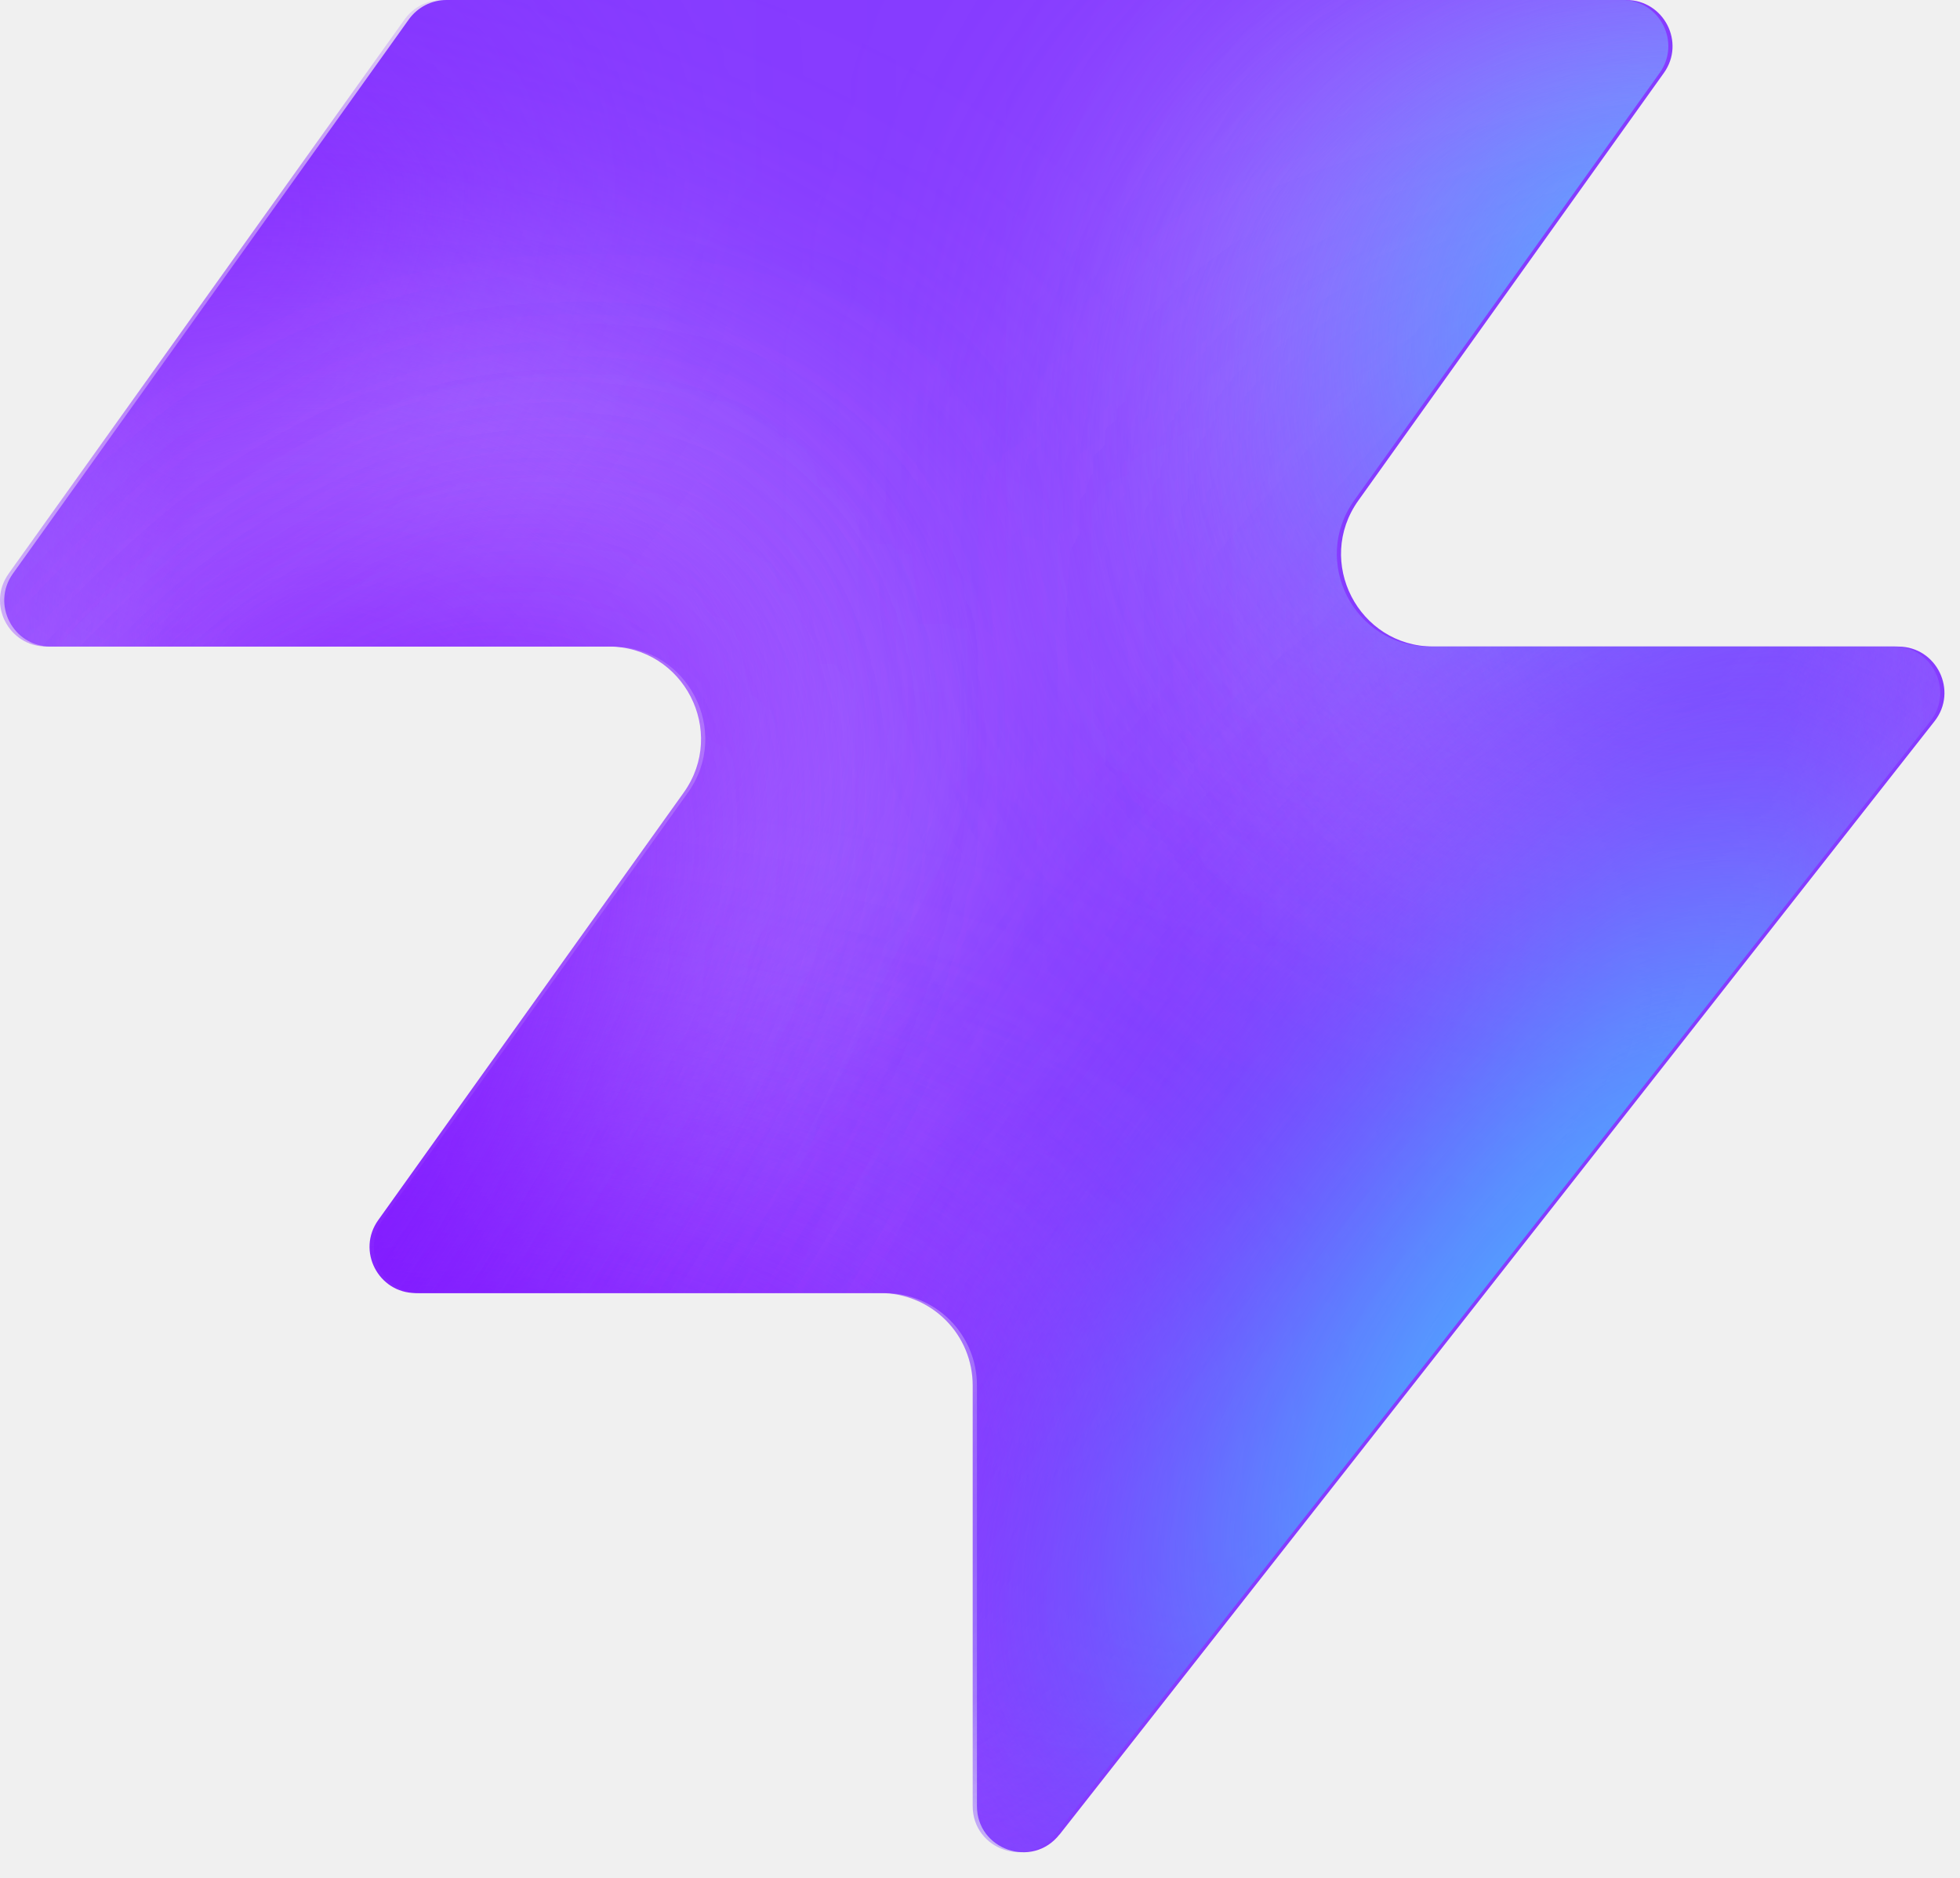
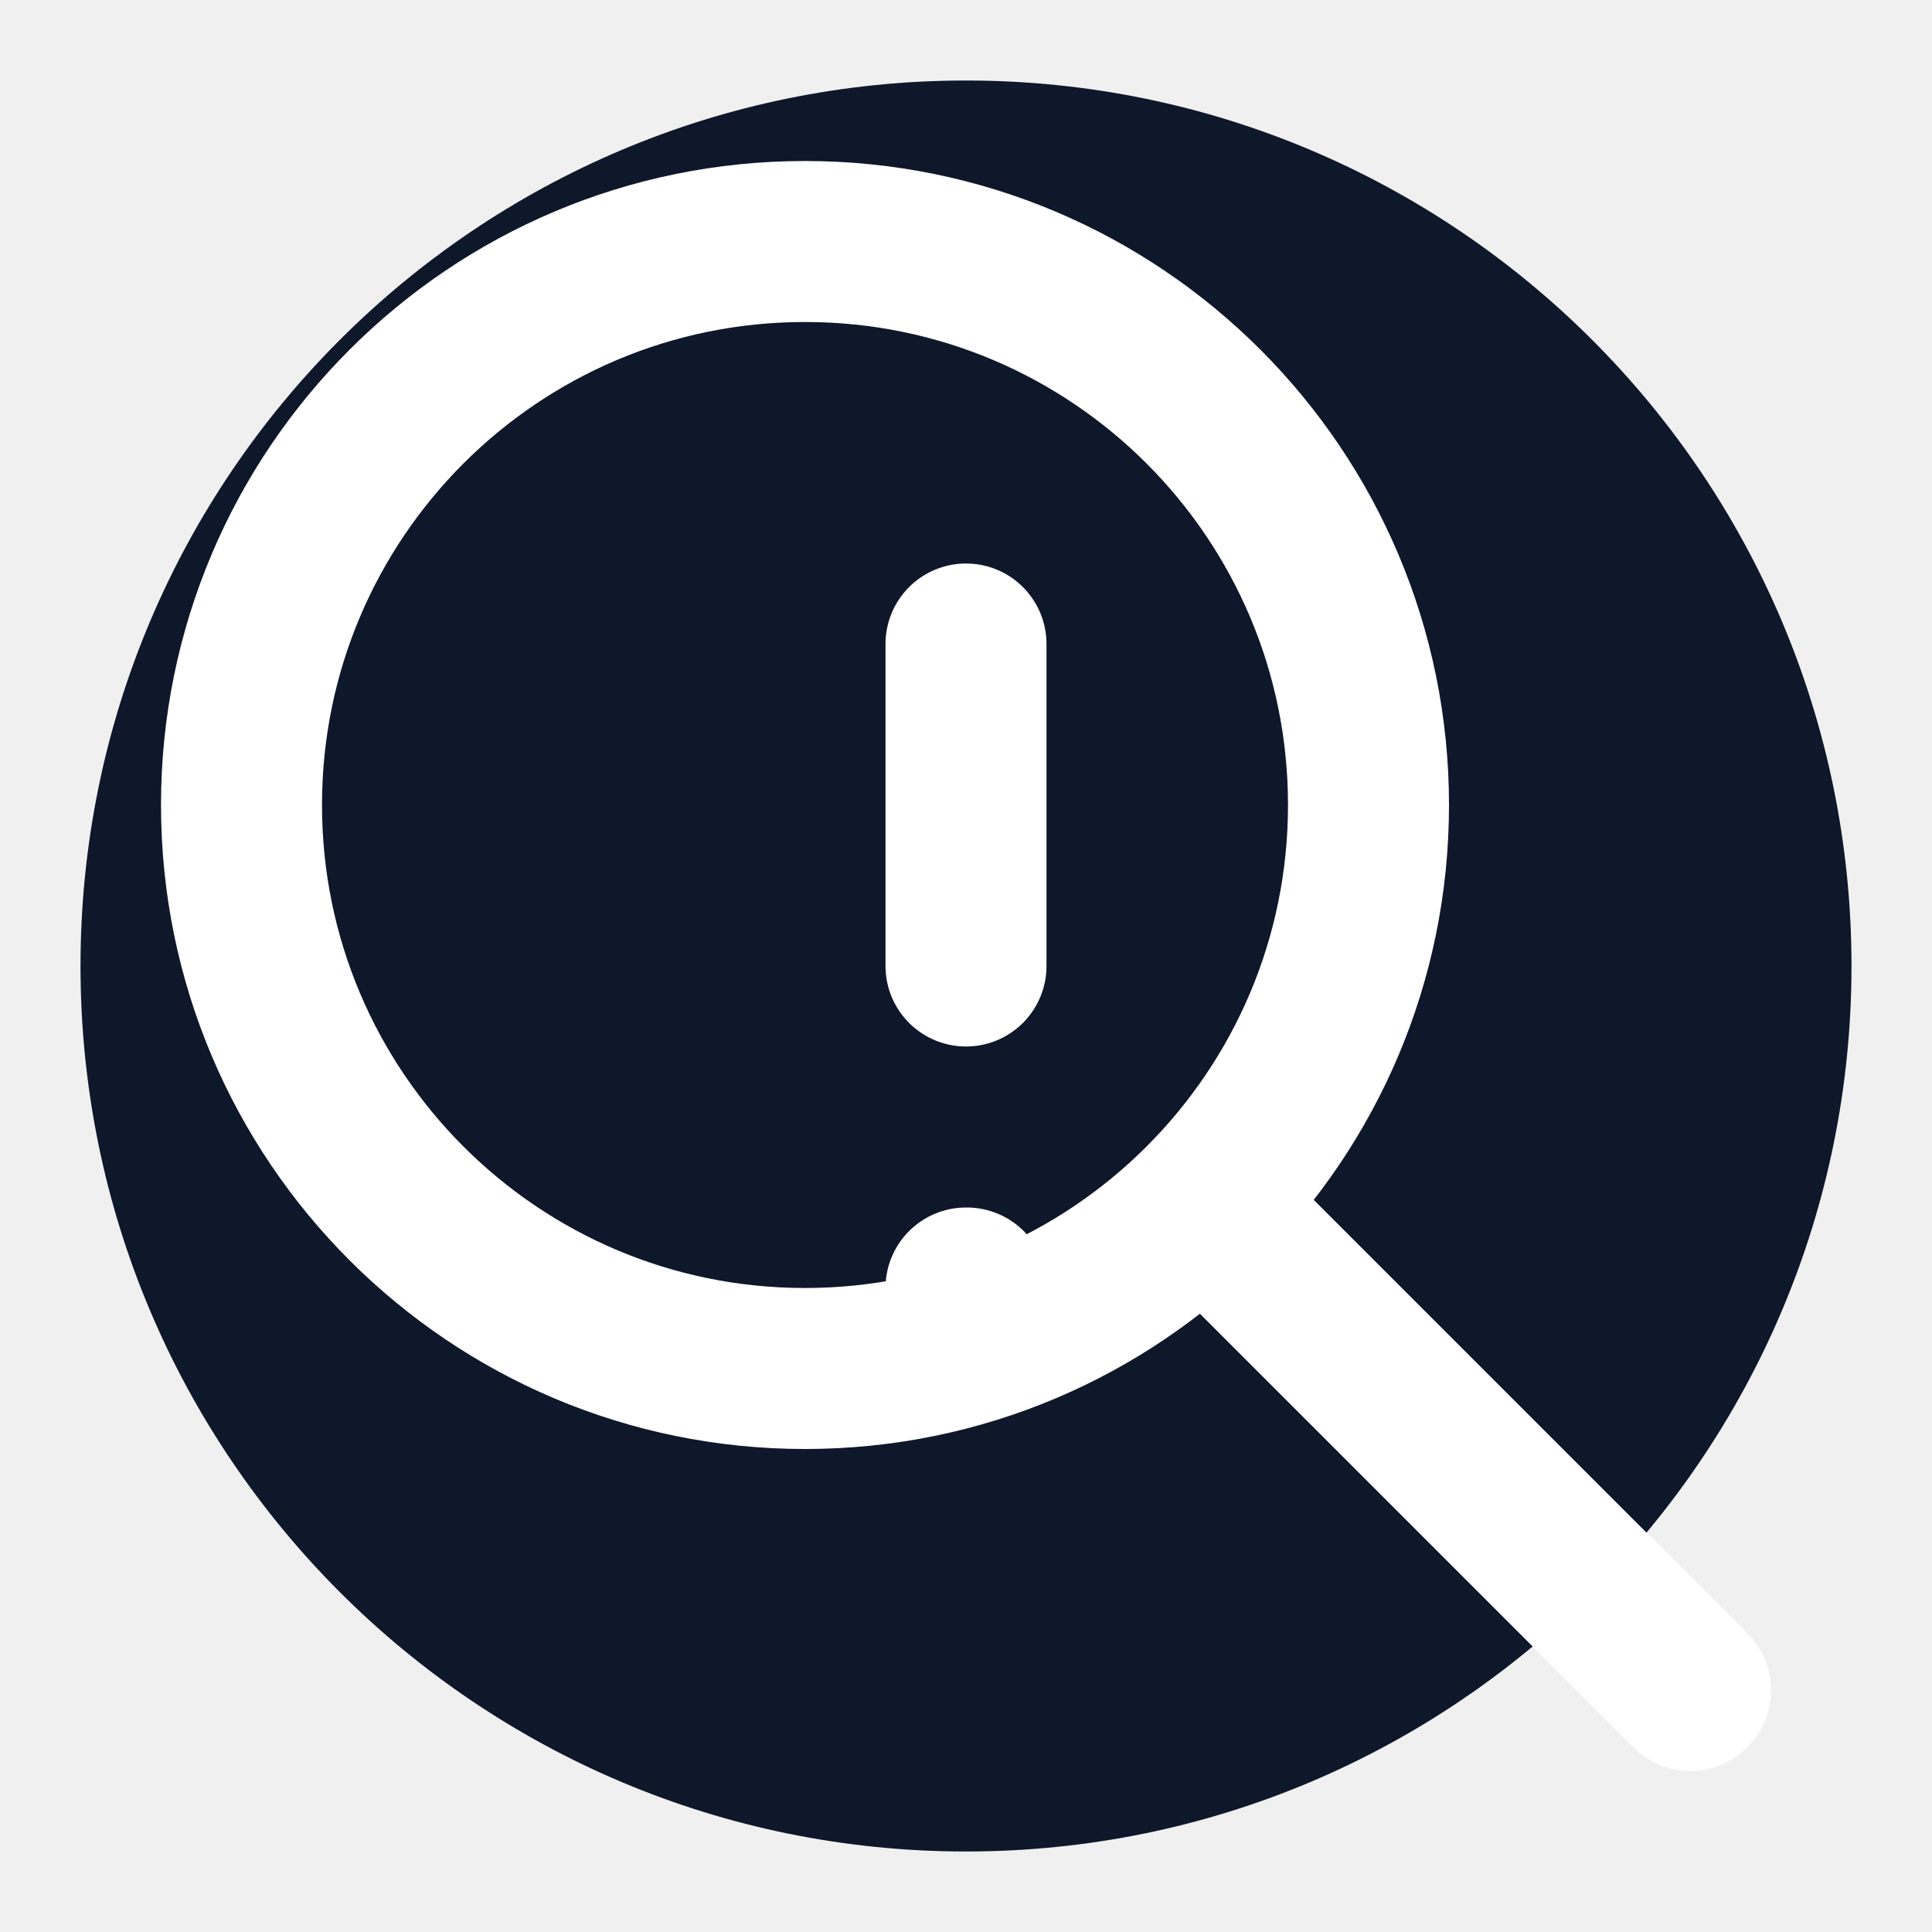
- <svg xmlns="http://www.w3.org/2000/svg" width="48" height="46" fill="none" viewBox="0 0 48 46">
-   <path fill="#863bff" d="M25.946 44.938c-.664.845-2.021.375-2.021-.698V33.937a2.26 2.26 0 0 0-2.262-2.262H10.287c-.92 0-1.456-1.04-.92-1.788l7.48-10.471c1.07-1.497 0-3.578-1.842-3.578H1.237c-.92 0-1.456-1.04-.92-1.788L10.013.474c.214-.297.556-.474.92-.474h28.894c.92 0 1.456 1.04.92 1.788l-7.48 10.471c-1.07 1.498 0 3.579 1.842 3.579h11.377c.943 0 1.473 1.088.89 1.83L25.947 44.94z" style="fill:#863bff;fill:color(display-p3 .525 .23 1);fill-opacity:1" />
-   <mask id="a" width="48" height="46" x="0" y="0" maskUnits="userSpaceOnUse" style="mask-type:alpha">
-     <path fill="#000" d="M25.842 44.938c-.664.844-2.021.375-2.021-.698V33.937a2.26 2.26 0 0 0-2.262-2.262H10.183c-.92 0-1.456-1.04-.92-1.788l7.48-10.471c1.07-1.498 0-3.579-1.842-3.579H1.133c-.92 0-1.456-1.04-.92-1.787L9.91.473c.214-.297.556-.474.92-.474h28.894c.92 0 1.456 1.04.92 1.788l-7.48 10.471c-1.07 1.498 0 3.578 1.842 3.578h11.377c.943 0 1.473 1.088.89 1.832L25.843 44.94z" style="fill:#000;fill-opacity:1" />
-   </mask>
-   <g mask="url(#a)">
-     <g filter="url(#b)">
-       <ellipse cx="5.508" cy="14.704" fill="#ede6ff" rx="5.508" ry="14.704" style="fill:#ede6ff;fill:color(display-p3 .927 .903 1);fill-opacity:1" transform="matrix(.00324 1 1 -.00324 -4.47 31.516)" />
-     </g>
-     <g filter="url(#c)">
-       <ellipse cx="10.399" cy="29.851" fill="#ede6ff" rx="10.399" ry="29.851" style="fill:#ede6ff;fill:color(display-p3 .927 .903 1);fill-opacity:1" transform="matrix(.00324 1 1 -.00324 -39.328 7.883)" />
-     </g>
-     <g filter="url(#d)">
-       <ellipse cx="5.508" cy="30.487" fill="#7e14ff" rx="5.508" ry="30.487" style="fill:#7e14ff;fill:color(display-p3 .492 .077 1);fill-opacity:1" transform="rotate(89.814 -25.913 -14.639)scale(1 -1)" />
-     </g>
-     <g filter="url(#e)">
-       <ellipse cx="5.508" cy="30.599" fill="#7e14ff" rx="5.508" ry="30.599" style="fill:#7e14ff;fill:color(display-p3 .492 .077 1);fill-opacity:1" transform="rotate(89.814 -32.644 -3.334)scale(1 -1)" />
-     </g>
-     <g filter="url(#f)">
-       <ellipse cx="5.508" cy="30.599" fill="#7e14ff" rx="5.508" ry="30.599" style="fill:#7e14ff;fill:color(display-p3 .492 .077 1);fill-opacity:1" transform="matrix(.00324 1 1 -.00324 -34.34 30.47)" />
-     </g>
-     <g filter="url(#g)">
-       <ellipse cx="14.072" cy="22.078" fill="#ede6ff" rx="14.072" ry="22.078" style="fill:#ede6ff;fill:color(display-p3 .927 .903 1);fill-opacity:1" transform="rotate(93.35 24.506 48.493)scale(-1 1)" />
-     </g>
-     <g filter="url(#h)">
-       <ellipse cx="3.47" cy="21.501" fill="#7e14ff" rx="3.47" ry="21.501" style="fill:#7e14ff;fill:color(display-p3 .492 .077 1);fill-opacity:1" transform="rotate(89.009 28.708 47.59)scale(-1 1)" />
-     </g>
-     <g filter="url(#i)">
-       <ellipse cx="3.47" cy="21.501" fill="#7e14ff" rx="3.47" ry="21.501" style="fill:#7e14ff;fill:color(display-p3 .492 .077 1);fill-opacity:1" transform="rotate(89.009 28.708 47.59)scale(-1 1)" />
-     </g>
-     <g filter="url(#j)">
-       <ellipse cx=".387" cy="8.972" fill="#7e14ff" rx="4.407" ry="29.108" style="fill:#7e14ff;fill:color(display-p3 .492 .077 1);fill-opacity:1" transform="rotate(39.51 .387 8.972)" />
-     </g>
-     <g filter="url(#k)">
-       <ellipse cx="47.523" cy="-6.092" fill="#7e14ff" rx="4.407" ry="29.108" style="fill:#7e14ff;fill:color(display-p3 .492 .077 1);fill-opacity:1" transform="rotate(37.892 47.523 -6.092)" />
-     </g>
-     <g filter="url(#l)">
-       <ellipse cx="41.412" cy="6.333" fill="#47bfff" rx="5.971" ry="9.665" style="fill:#47bfff;fill:color(display-p3 .28 .748 1);fill-opacity:1" transform="rotate(37.892 41.412 6.333)" />
-     </g>
-     <g filter="url(#m)">
-       <ellipse cx="-1.879" cy="38.332" fill="#7e14ff" rx="4.407" ry="29.108" style="fill:#7e14ff;fill:color(display-p3 .492 .077 1);fill-opacity:1" transform="rotate(37.892 -1.88 38.332)" />
-     </g>
-     <g filter="url(#n)">
-       <ellipse cx="-1.879" cy="38.332" fill="#7e14ff" rx="4.407" ry="29.108" style="fill:#7e14ff;fill:color(display-p3 .492 .077 1);fill-opacity:1" transform="rotate(37.892 -1.88 38.332)" />
-     </g>
-     <g filter="url(#o)">
-       <ellipse cx="35.651" cy="29.907" fill="#7e14ff" rx="4.407" ry="29.108" style="fill:#7e14ff;fill:color(display-p3 .492 .077 1);fill-opacity:1" transform="rotate(37.892 35.651 29.907)" />
-     </g>
-     <g filter="url(#p)">
-       <ellipse cx="38.418" cy="32.4" fill="#47bfff" rx="5.971" ry="15.297" style="fill:#47bfff;fill:color(display-p3 .28 .748 1);fill-opacity:1" transform="rotate(37.892 38.418 32.4)" />
-     </g>
-   </g>
-   <defs>
-     <filter id="b" width="60.045" height="41.654" x="-19.77" y="16.149" color-interpolation-filters="sRGB" filterUnits="userSpaceOnUse">
-       <feFlood flood-opacity="0" result="BackgroundImageFix" />
-       <feBlend in="SourceGraphic" in2="BackgroundImageFix" result="shape" />
-       <feGaussianBlur result="effect1_foregroundBlur_2002_17158" stdDeviation="7.659" />
-     </filter>
-     <filter id="c" width="90.34" height="51.437" x="-54.613" y="-7.533" color-interpolation-filters="sRGB" filterUnits="userSpaceOnUse">
-       <feFlood flood-opacity="0" result="BackgroundImageFix" />
-       <feBlend in="SourceGraphic" in2="BackgroundImageFix" result="shape" />
-       <feGaussianBlur result="effect1_foregroundBlur_2002_17158" stdDeviation="7.659" />
-     </filter>
-     <filter id="d" width="79.355" height="29.4" x="-49.64" y="2.03" color-interpolation-filters="sRGB" filterUnits="userSpaceOnUse">
-       <feFlood flood-opacity="0" result="BackgroundImageFix" />
-       <feBlend in="SourceGraphic" in2="BackgroundImageFix" result="shape" />
-       <feGaussianBlur result="effect1_foregroundBlur_2002_17158" stdDeviation="4.596" />
-     </filter>
-     <filter id="e" width="79.579" height="29.4" x="-45.045" y="20.029" color-interpolation-filters="sRGB" filterUnits="userSpaceOnUse">
-       <feFlood flood-opacity="0" result="BackgroundImageFix" />
-       <feBlend in="SourceGraphic" in2="BackgroundImageFix" result="shape" />
-       <feGaussianBlur result="effect1_foregroundBlur_2002_17158" stdDeviation="4.596" />
-     </filter>
-     <filter id="f" width="79.579" height="29.4" x="-43.513" y="21.178" color-interpolation-filters="sRGB" filterUnits="userSpaceOnUse">
-       <feFlood flood-opacity="0" result="BackgroundImageFix" />
-       <feBlend in="SourceGraphic" in2="BackgroundImageFix" result="shape" />
-       <feGaussianBlur result="effect1_foregroundBlur_2002_17158" stdDeviation="4.596" />
-     </filter>
-     <filter id="g" width="74.749" height="58.852" x="15.756" y="-17.901" color-interpolation-filters="sRGB" filterUnits="userSpaceOnUse">
-       <feFlood flood-opacity="0" result="BackgroundImageFix" />
-       <feBlend in="SourceGraphic" in2="BackgroundImageFix" result="shape" />
-       <feGaussianBlur result="effect1_foregroundBlur_2002_17158" stdDeviation="7.659" />
-     </filter>
-     <filter id="h" width="61.377" height="25.362" x="23.548" y="2.284" color-interpolation-filters="sRGB" filterUnits="userSpaceOnUse">
-       <feFlood flood-opacity="0" result="BackgroundImageFix" />
-       <feBlend in="SourceGraphic" in2="BackgroundImageFix" result="shape" />
-       <feGaussianBlur result="effect1_foregroundBlur_2002_17158" stdDeviation="4.596" />
-     </filter>
-     <filter id="i" width="61.377" height="25.362" x="23.548" y="2.284" color-interpolation-filters="sRGB" filterUnits="userSpaceOnUse">
-       <feFlood flood-opacity="0" result="BackgroundImageFix" />
-       <feBlend in="SourceGraphic" in2="BackgroundImageFix" result="shape" />
-       <feGaussianBlur result="effect1_foregroundBlur_2002_17158" stdDeviation="4.596" />
-     </filter>
-     <filter id="j" width="56.045" height="63.649" x="-27.636" y="-22.853" color-interpolation-filters="sRGB" filterUnits="userSpaceOnUse">
-       <feFlood flood-opacity="0" result="BackgroundImageFix" />
-       <feBlend in="SourceGraphic" in2="BackgroundImageFix" result="shape" />
-       <feGaussianBlur result="effect1_foregroundBlur_2002_17158" stdDeviation="4.596" />
-     </filter>
-     <filter id="k" width="54.814" height="64.646" x="20.116" y="-38.415" color-interpolation-filters="sRGB" filterUnits="userSpaceOnUse">
-       <feFlood flood-opacity="0" result="BackgroundImageFix" />
-       <feBlend in="SourceGraphic" in2="BackgroundImageFix" result="shape" />
-       <feGaussianBlur result="effect1_foregroundBlur_2002_17158" stdDeviation="4.596" />
-     </filter>
-     <filter id="l" width="33.541" height="35.313" x="24.641" y="-11.323" color-interpolation-filters="sRGB" filterUnits="userSpaceOnUse">
-       <feFlood flood-opacity="0" result="BackgroundImageFix" />
-       <feBlend in="SourceGraphic" in2="BackgroundImageFix" result="shape" />
-       <feGaussianBlur result="effect1_foregroundBlur_2002_17158" stdDeviation="4.596" />
-     </filter>
-     <filter id="m" width="54.814" height="64.646" x="-29.286" y="6.009" color-interpolation-filters="sRGB" filterUnits="userSpaceOnUse">
-       <feFlood flood-opacity="0" result="BackgroundImageFix" />
-       <feBlend in="SourceGraphic" in2="BackgroundImageFix" result="shape" />
-       <feGaussianBlur result="effect1_foregroundBlur_2002_17158" stdDeviation="4.596" />
-     </filter>
-     <filter id="n" width="54.814" height="64.646" x="-29.286" y="6.009" color-interpolation-filters="sRGB" filterUnits="userSpaceOnUse">
-       <feFlood flood-opacity="0" result="BackgroundImageFix" />
-       <feBlend in="SourceGraphic" in2="BackgroundImageFix" result="shape" />
-       <feGaussianBlur result="effect1_foregroundBlur_2002_17158" stdDeviation="4.596" />
-     </filter>
-     <filter id="o" width="54.814" height="64.646" x="8.244" y="-2.416" color-interpolation-filters="sRGB" filterUnits="userSpaceOnUse">
-       <feFlood flood-opacity="0" result="BackgroundImageFix" />
-       <feBlend in="SourceGraphic" in2="BackgroundImageFix" result="shape" />
-       <feGaussianBlur result="effect1_foregroundBlur_2002_17158" stdDeviation="4.596" />
-     </filter>
-     <filter id="p" width="39.409" height="43.623" x="18.713" y="10.588" color-interpolation-filters="sRGB" filterUnits="userSpaceOnUse">
-       <feFlood flood-opacity="0" result="BackgroundImageFix" />
-       <feBlend in="SourceGraphic" in2="BackgroundImageFix" result="shape" />
-       <feGaussianBlur result="effect1_foregroundBlur_2002_17158" stdDeviation="4.596" />
-     </filter>
-   </defs>
+ <svg xmlns="http://www.w3.org/2000/svg" width="32" height="32" fill="none" viewBox="0 0 24 24">
+   <circle cx="12" cy="12" r="11" fill="#0f172a" />
+   <path stroke="#ffffff" stroke-linecap="round" stroke-linejoin="round" stroke-width="2" d="M21 21l-6-6m2-5a7 7 0 11-14 0 7 7 0 0114 0z" />
+   <path stroke="#ffffff" stroke-linecap="round" stroke-linejoin="round" stroke-width="2" d="M12 8v4m0 4h.01" />
</svg>
